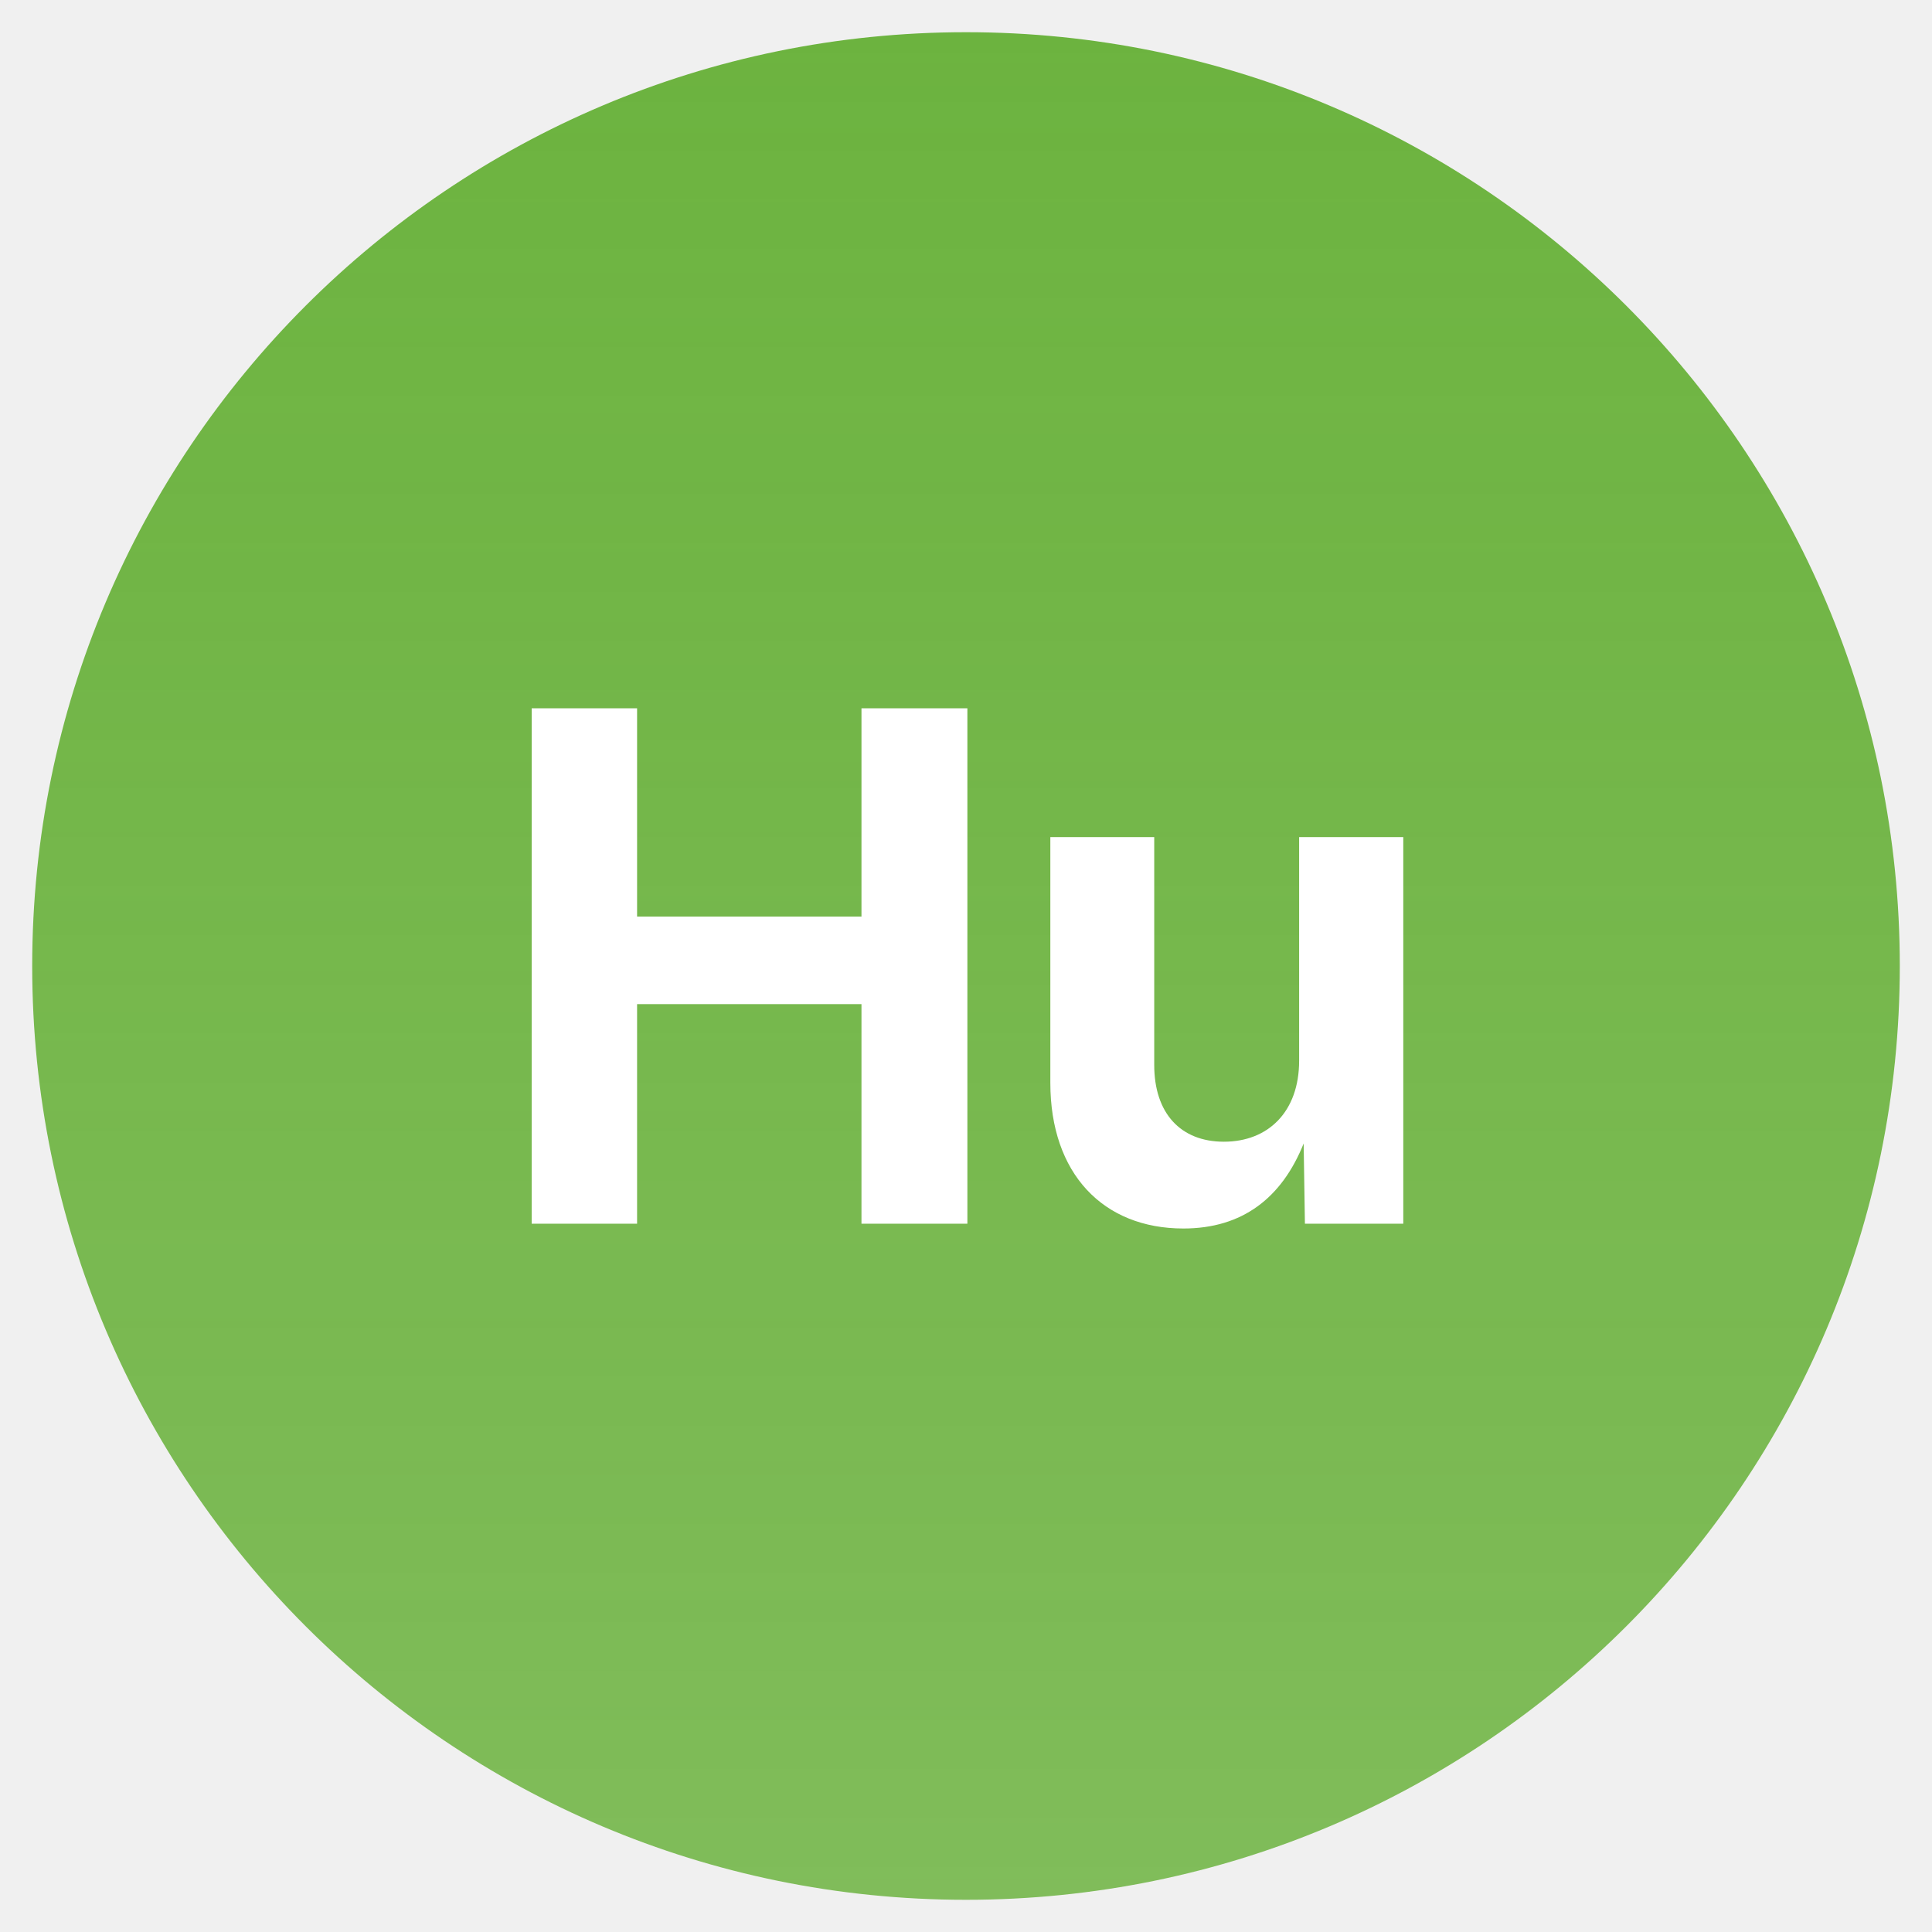
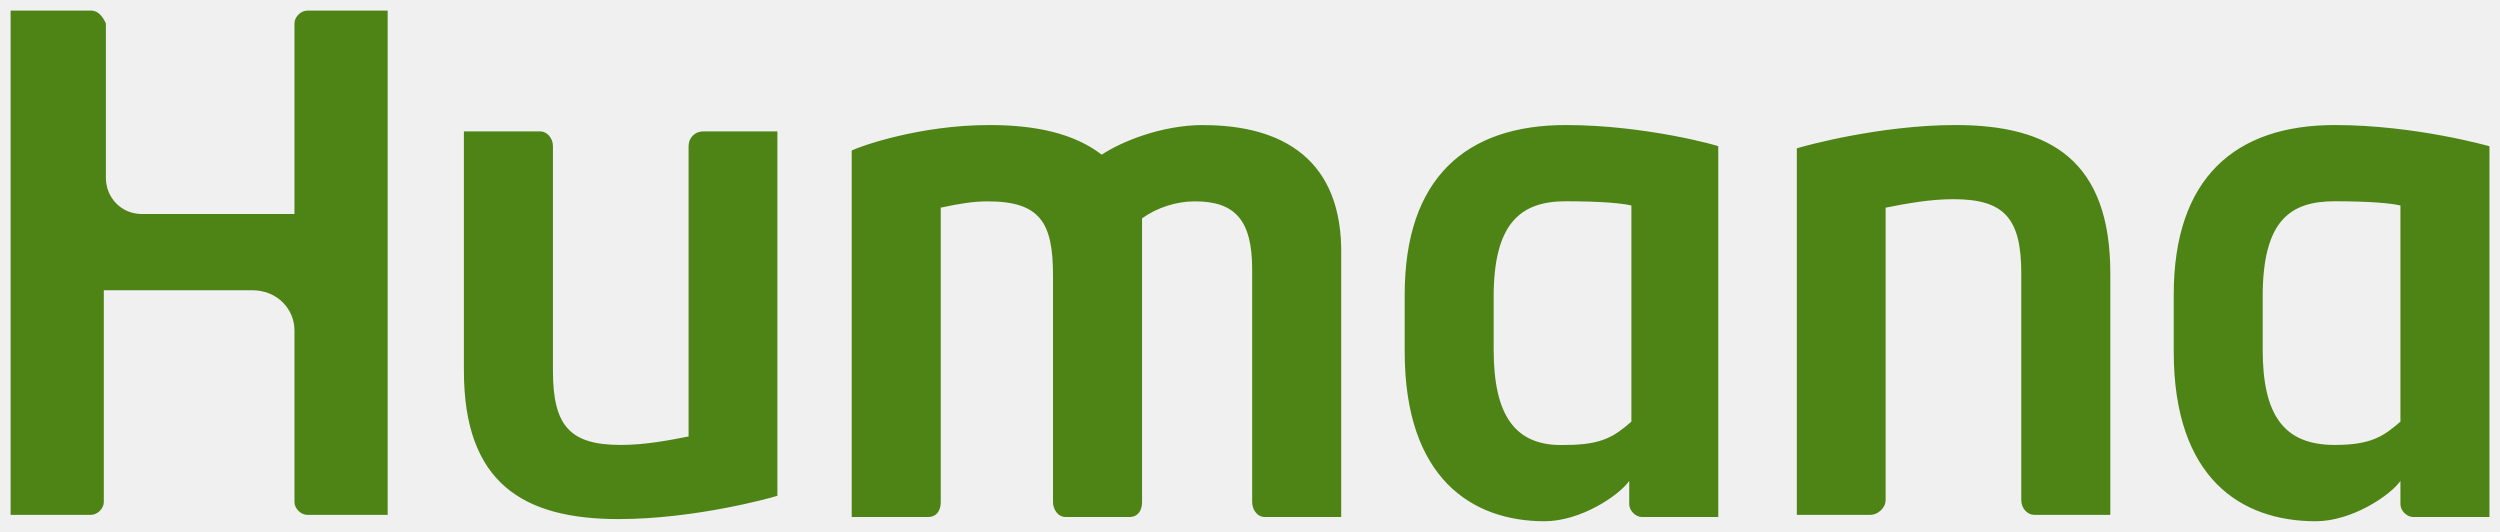
- <svg xmlns="http://www.w3.org/2000/svg" viewBox="0 0 120 120" role="img" aria-label="Humana">
-   <defs>
-     <linearGradient id="g" x1="0" y1="0" x2="0" y2="1">
-       <stop offset="0%" stop-color="#6CB33F" stop-opacity="1" />
-       <stop offset="100%" stop-color="#6CB33F" stop-opacity="0.85" />
-     </linearGradient>
-   </defs>
-   <rect x="2" y="2" width="116" height="116" rx="58" ry="58" fill="url(#g)" />
-   <text x="50%" y="50%" text-anchor="middle" dominant-baseline="central" font-family="ui-sans-serif, system-ui, -apple-system, 'Segoe UI', Inter, sans-serif" font-weight="700" font-size="44" fill="#ffffff" letter-spacing="-0.5">Hu</text>
+ <svg xmlns="http://www.w3.org/2000/svg" width="118" height="25.1" viewBox="0 0 31.221 6.641" version="1.1" id="svg9768">
+   <defs id="defs9762" />
+   <g id="layer1" transform="translate(-52.55759,-193.0055)">
+     <path style="fill:#4e8416;stroke-width:0.265" class="st0" d="m 61.342,194.646 c -0.106,0 -0.185,0.079 -0.185,0.185 v 3.625 c -0.265,0.053 -0.556,0.106 -0.847,0.106 -0.635,0 -0.847,-0.238 -0.847,-0.926 v -2.805 c 0,-0.106 -0.079,-0.185 -0.159,-0.185 h -0.953 v 2.99 c 0,1.402 0.741,1.852 1.931,1.852 0.953,0 1.905,-0.265 1.984,-0.291 v -4.551 z m 14.579,4.789 c 0.079,0 0.185,-0.079 0.185,-0.185 v -3.651 c 0.265,-0.053 0.556,-0.106 0.847,-0.106 0.635,0 0.847,0.238 0.847,0.926 v 2.831 c 0,0.106 0.079,0.185 0.159,0.185 h 0.953 v -3.016 c 0,-1.402 -0.741,-1.852 -1.931,-1.852 -0.953,0 -1.905,0.265 -1.984,0.291 v 4.577 z m -3.81,-4.868 c -1.244,0 -2.011,0.661 -2.011,2.117 v 0.714 c 0,1.587 0.847,2.117 1.746,2.117 0.45,0 0.926,-0.318 1.058,-0.503 v 0.291 c 0,0.079 0.079,0.159 0.159,0.159 0,0 0.926,0 0.953,0 v -4.63 c 0.026,0 -0.9,-0.265 -1.905,-0.265 z m 0.82,3.704 c -0.212,0.185 -0.37,0.291 -0.82,0.291 -0.635,0.026 -0.9,-0.37 -0.9,-1.191 v -0.661 c 0,-0.926 0.344,-1.191 0.9,-1.191 0.45,0 0.714,0.026 0.82,0.053 z m 8.784,-3.704 c -1.244,0 -2.011,0.661 -2.011,2.117 v 0.714 c 0,1.587 0.847,2.117 1.773,2.117 0.45,0 0.926,-0.318 1.058,-0.503 v 0.291 c 0,0.079 0.079,0.159 0.159,0.159 0,0 0.926,0 0.953,0 v -4.63 c 0,0 -0.926,-0.265 -1.931,-0.265 z m 0.82,3.704 c -0.212,0.185 -0.37,0.291 -0.82,0.291 -0.635,0 -0.9,-0.37 -0.9,-1.191 v -0.661 c 0,-0.953 0.344,-1.191 0.9,-1.191 0.45,0 0.714,0.026 0.82,0.053 z m -29.845,1.164 c 0.159,0 1.005,0 1.005,0 0.079,0 0.159,-0.079 0.159,-0.159 v -2.646 h 1.852 c 0.318,0 0.529,0.238 0.529,0.503 v 2.143 c 0,0.079 0.079,0.159 0.159,0.159 0,0 0.953,0 1.005,0 0,0 0,-6.244 0,-6.297 h -1.005 c -0.079,0 -0.159,0.079 -0.159,0.159 v 2.381 h -1.905 c -0.265,0 -0.45,-0.212 -0.45,-0.45 v -1.931 c -0.026,-0.053 -0.079,-0.159 -0.185,-0.159 h -1.005 c 0,0.053 0,6.297 0,6.297 z m 14.896,-4.868 c -0.529,0 -1.032,0.212 -1.27,0.37 -0.344,-0.265 -0.82,-0.37 -1.402,-0.37 -0.873,0 -1.614,0.265 -1.72,0.318 v 4.577 h 0.953 c 0.106,0 0.159,-0.079 0.159,-0.185 v -3.678 c 0.238,-0.053 0.423,-0.079 0.582,-0.079 0.661,0 0.82,0.265 0.82,0.926 v 2.831 c 0,0.079 0.053,0.185 0.159,0.185 h 0.794 c 0.106,0 0.159,-0.079 0.159,-0.185 v -3.545 c 0.185,-0.132 0.423,-0.212 0.661,-0.212 0.503,0 0.714,0.238 0.714,0.847 v 2.91 c 0,0.079 0.053,0.185 0.159,0.185 0,0 0.873,0 0.953,0 v -3.254 c 0.026,-1.217 -0.741,-1.64 -1.72,-1.64 z" id="path9738" />
+   </g>
</svg>
